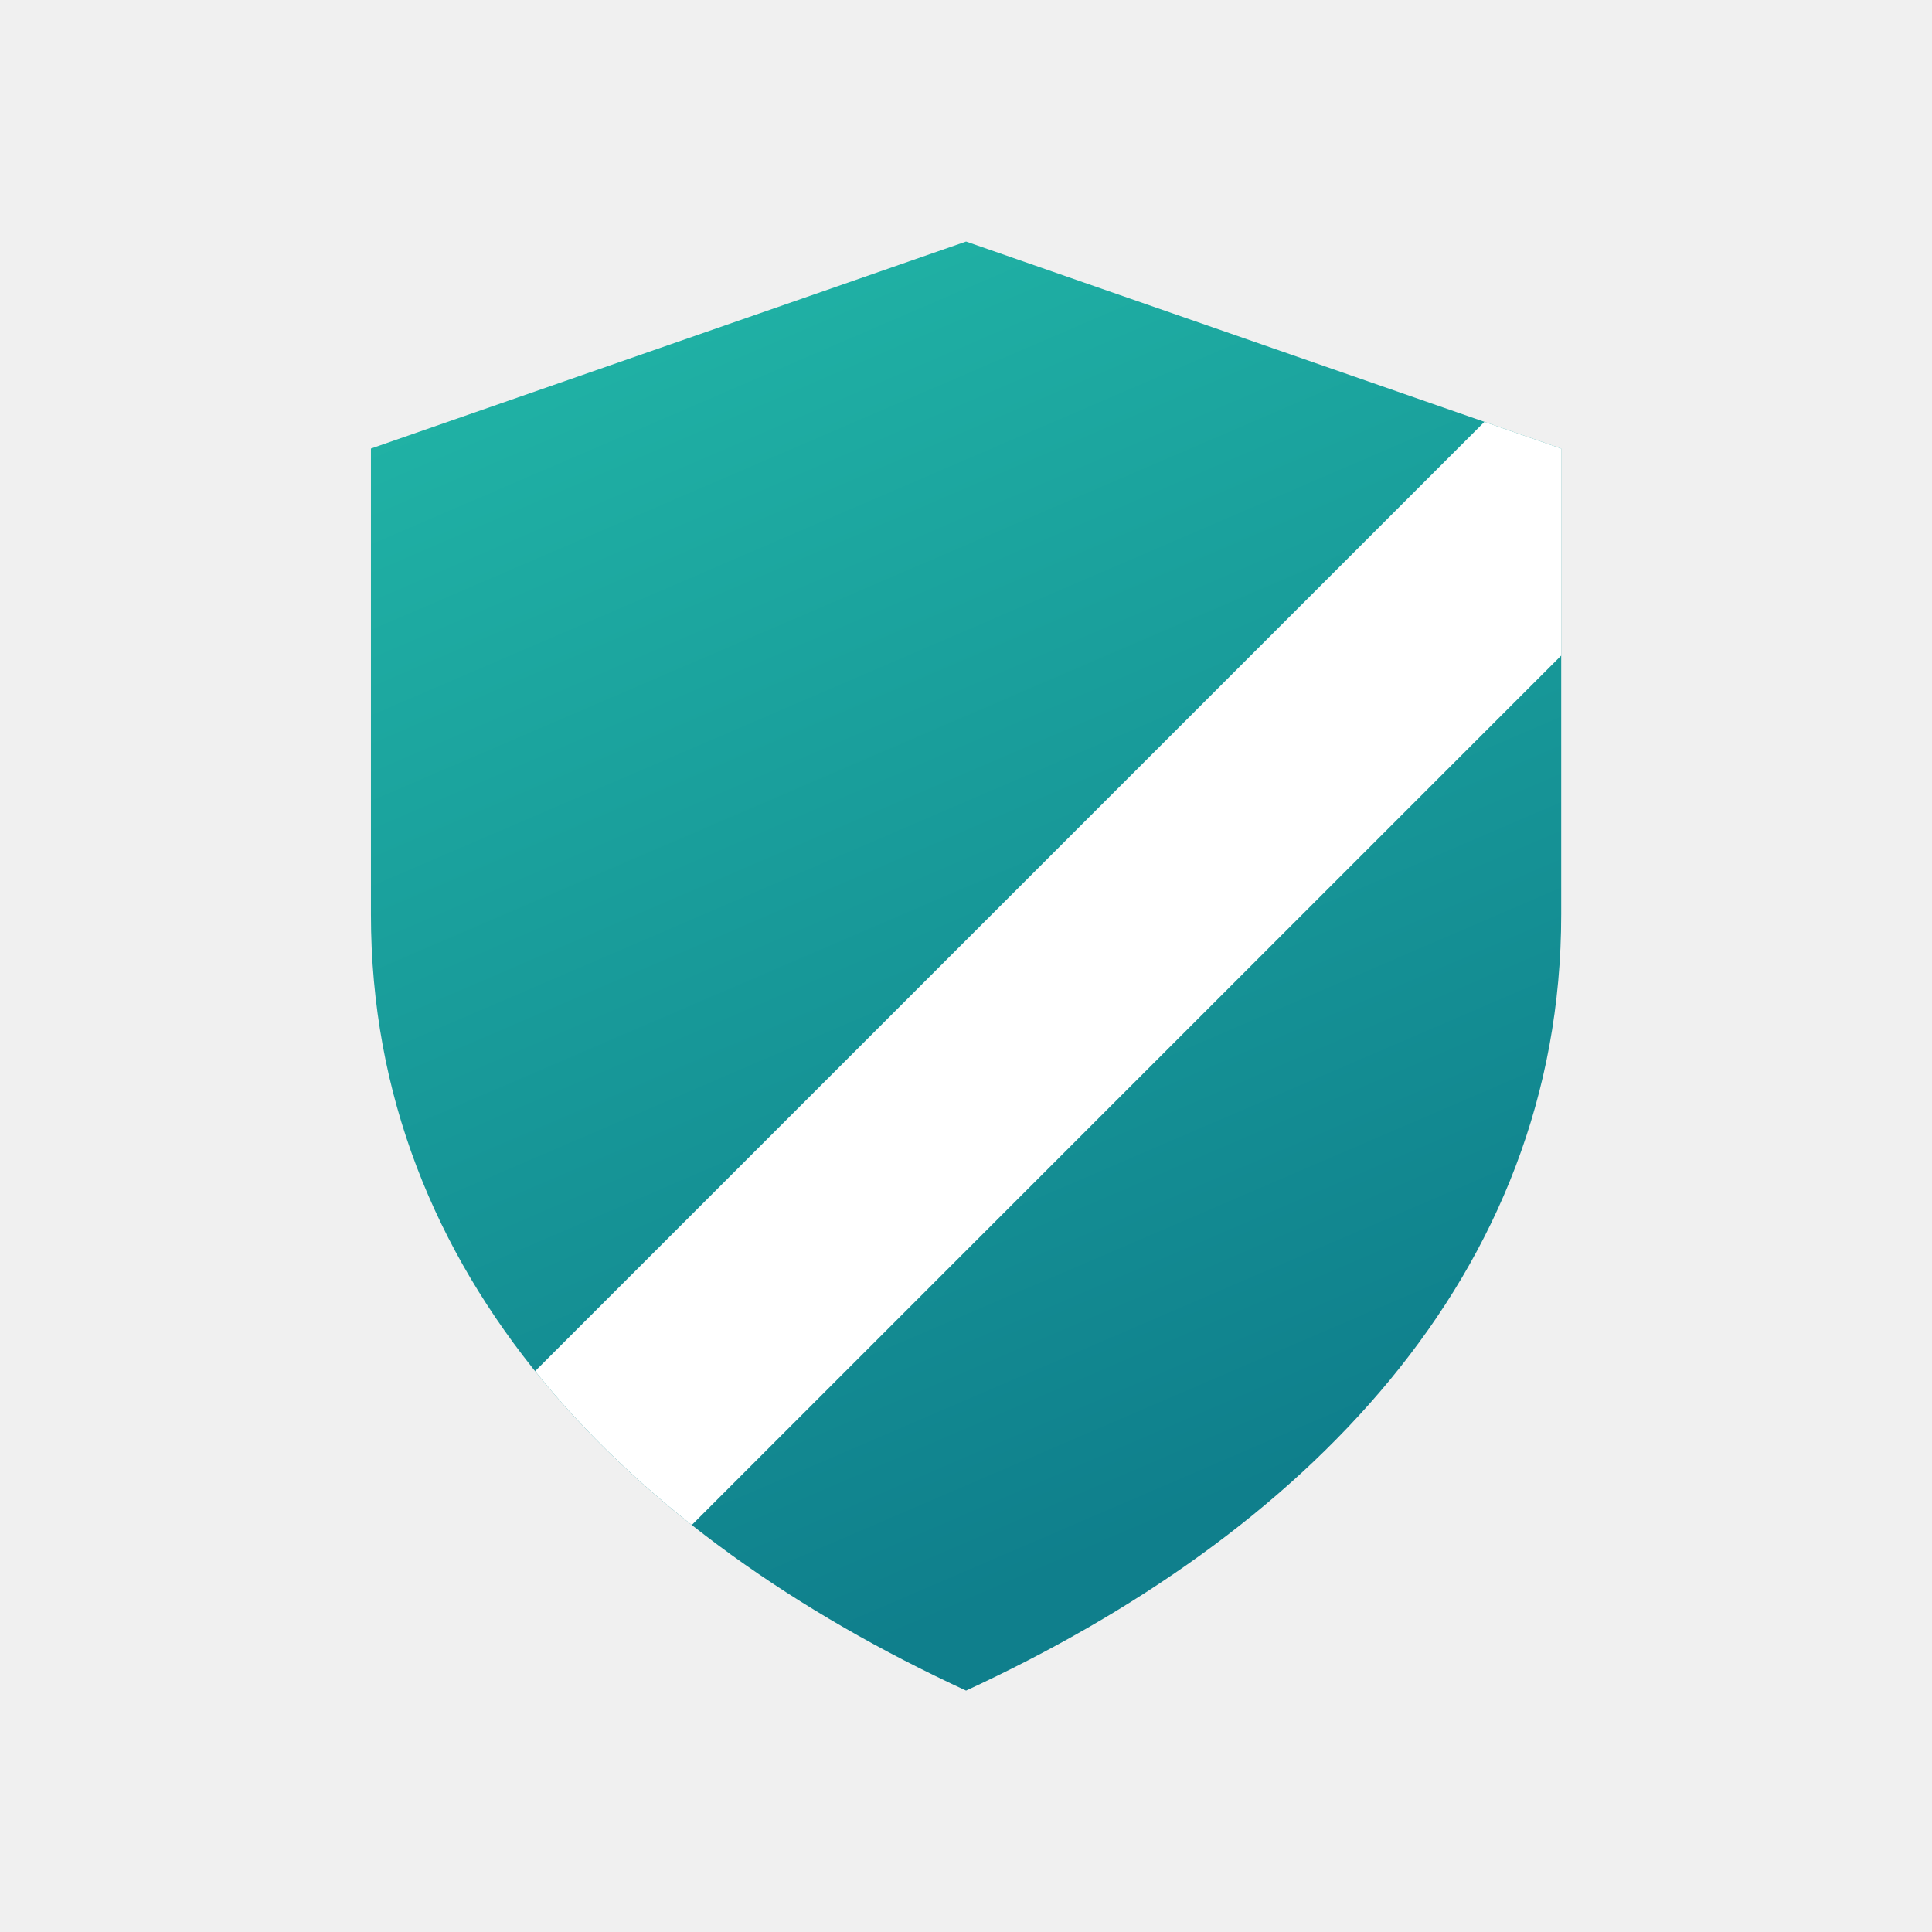
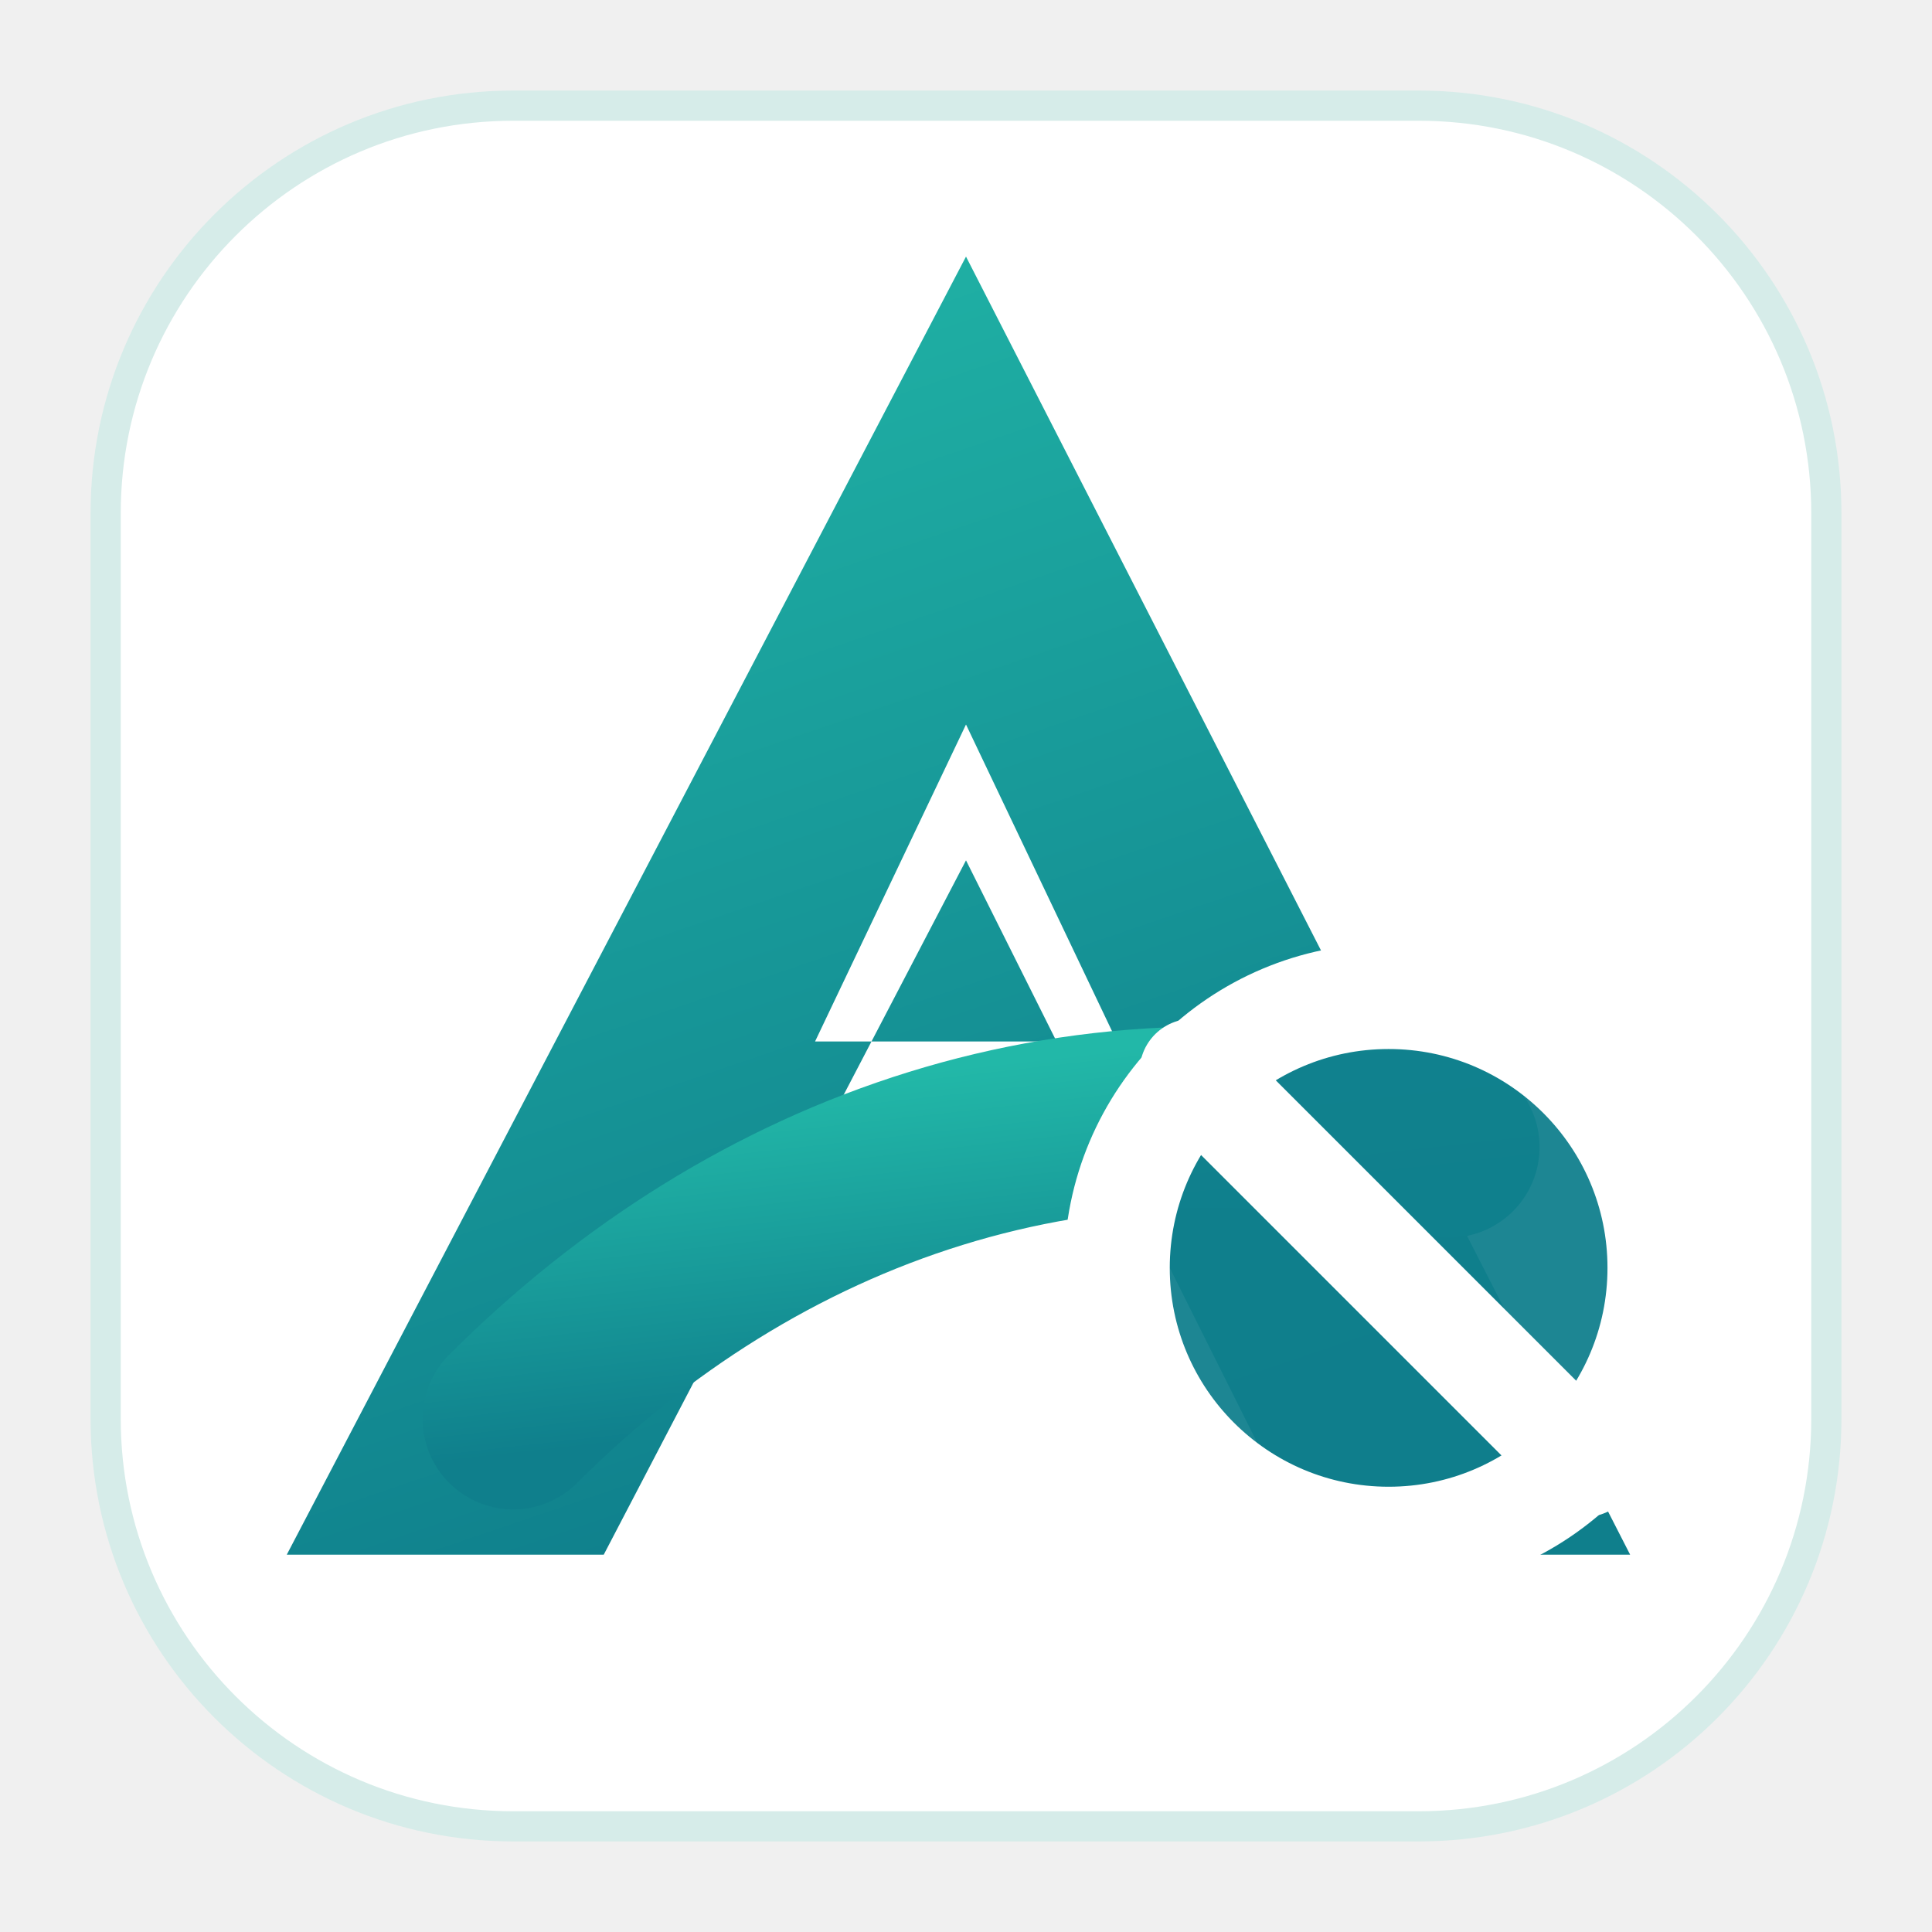
- <svg xmlns="http://www.w3.org/2000/svg" width="128" height="128" viewBox="-10.67 -10.67 149.33 149.33">
+ <svg xmlns="http://www.w3.org/2000/svg" width="128" height="128" viewBox="0 0 128 128">
  <defs>
    <linearGradient id="g-on" x1="0" y1="0" x2="0.35" y2="1">
      <stop offset="0" stop-color="#22b8a8" />
      <stop offset="1" stop-color="#0f7f8c" />
    </linearGradient>
-     <clipPath id="c-on">
-       <path d="M64 8 L110 24 V60 C110 88 90 108 64 120 C38 108 18 88 18 60 V24 Z" />
-     </clipPath>
  </defs>
-   <path d="M64 8 L110 24 V60 C110 88 90 108 64 120 C38 108 18 88 18 60 V24 Z" fill="url(#g-on)" />
-   <g clip-path="url(#c-on)">
-     <path d="M14 112 L106 20 L118 32 L26 124 Z" fill="#fff" />
-   </g>
+   <rect x="7" y="7" width="114" height="114" rx="27" fill="#fff" stroke="#d6ece9" stroke-width="2" />
+   <path fill="url(#g-on)" fill-rule="evenodd" d="M64 17 108 103H87L64 57 40 103H19L64 17Zm0 31-10 21h20L64 48Z" />
+   <path d="M34 94C50 78 72 70 96 76" fill="none" stroke="url(#g-on)" stroke-width="12" stroke-linecap="round" />
+   <circle cx="92" cy="84" r="18" fill="#0f7f8c" fill-opacity="0.94" stroke="#fff" stroke-width="7" />
+   <path d="M79 71 105 97" stroke="#fff" stroke-width="7" stroke-linecap="round" />
</svg>
